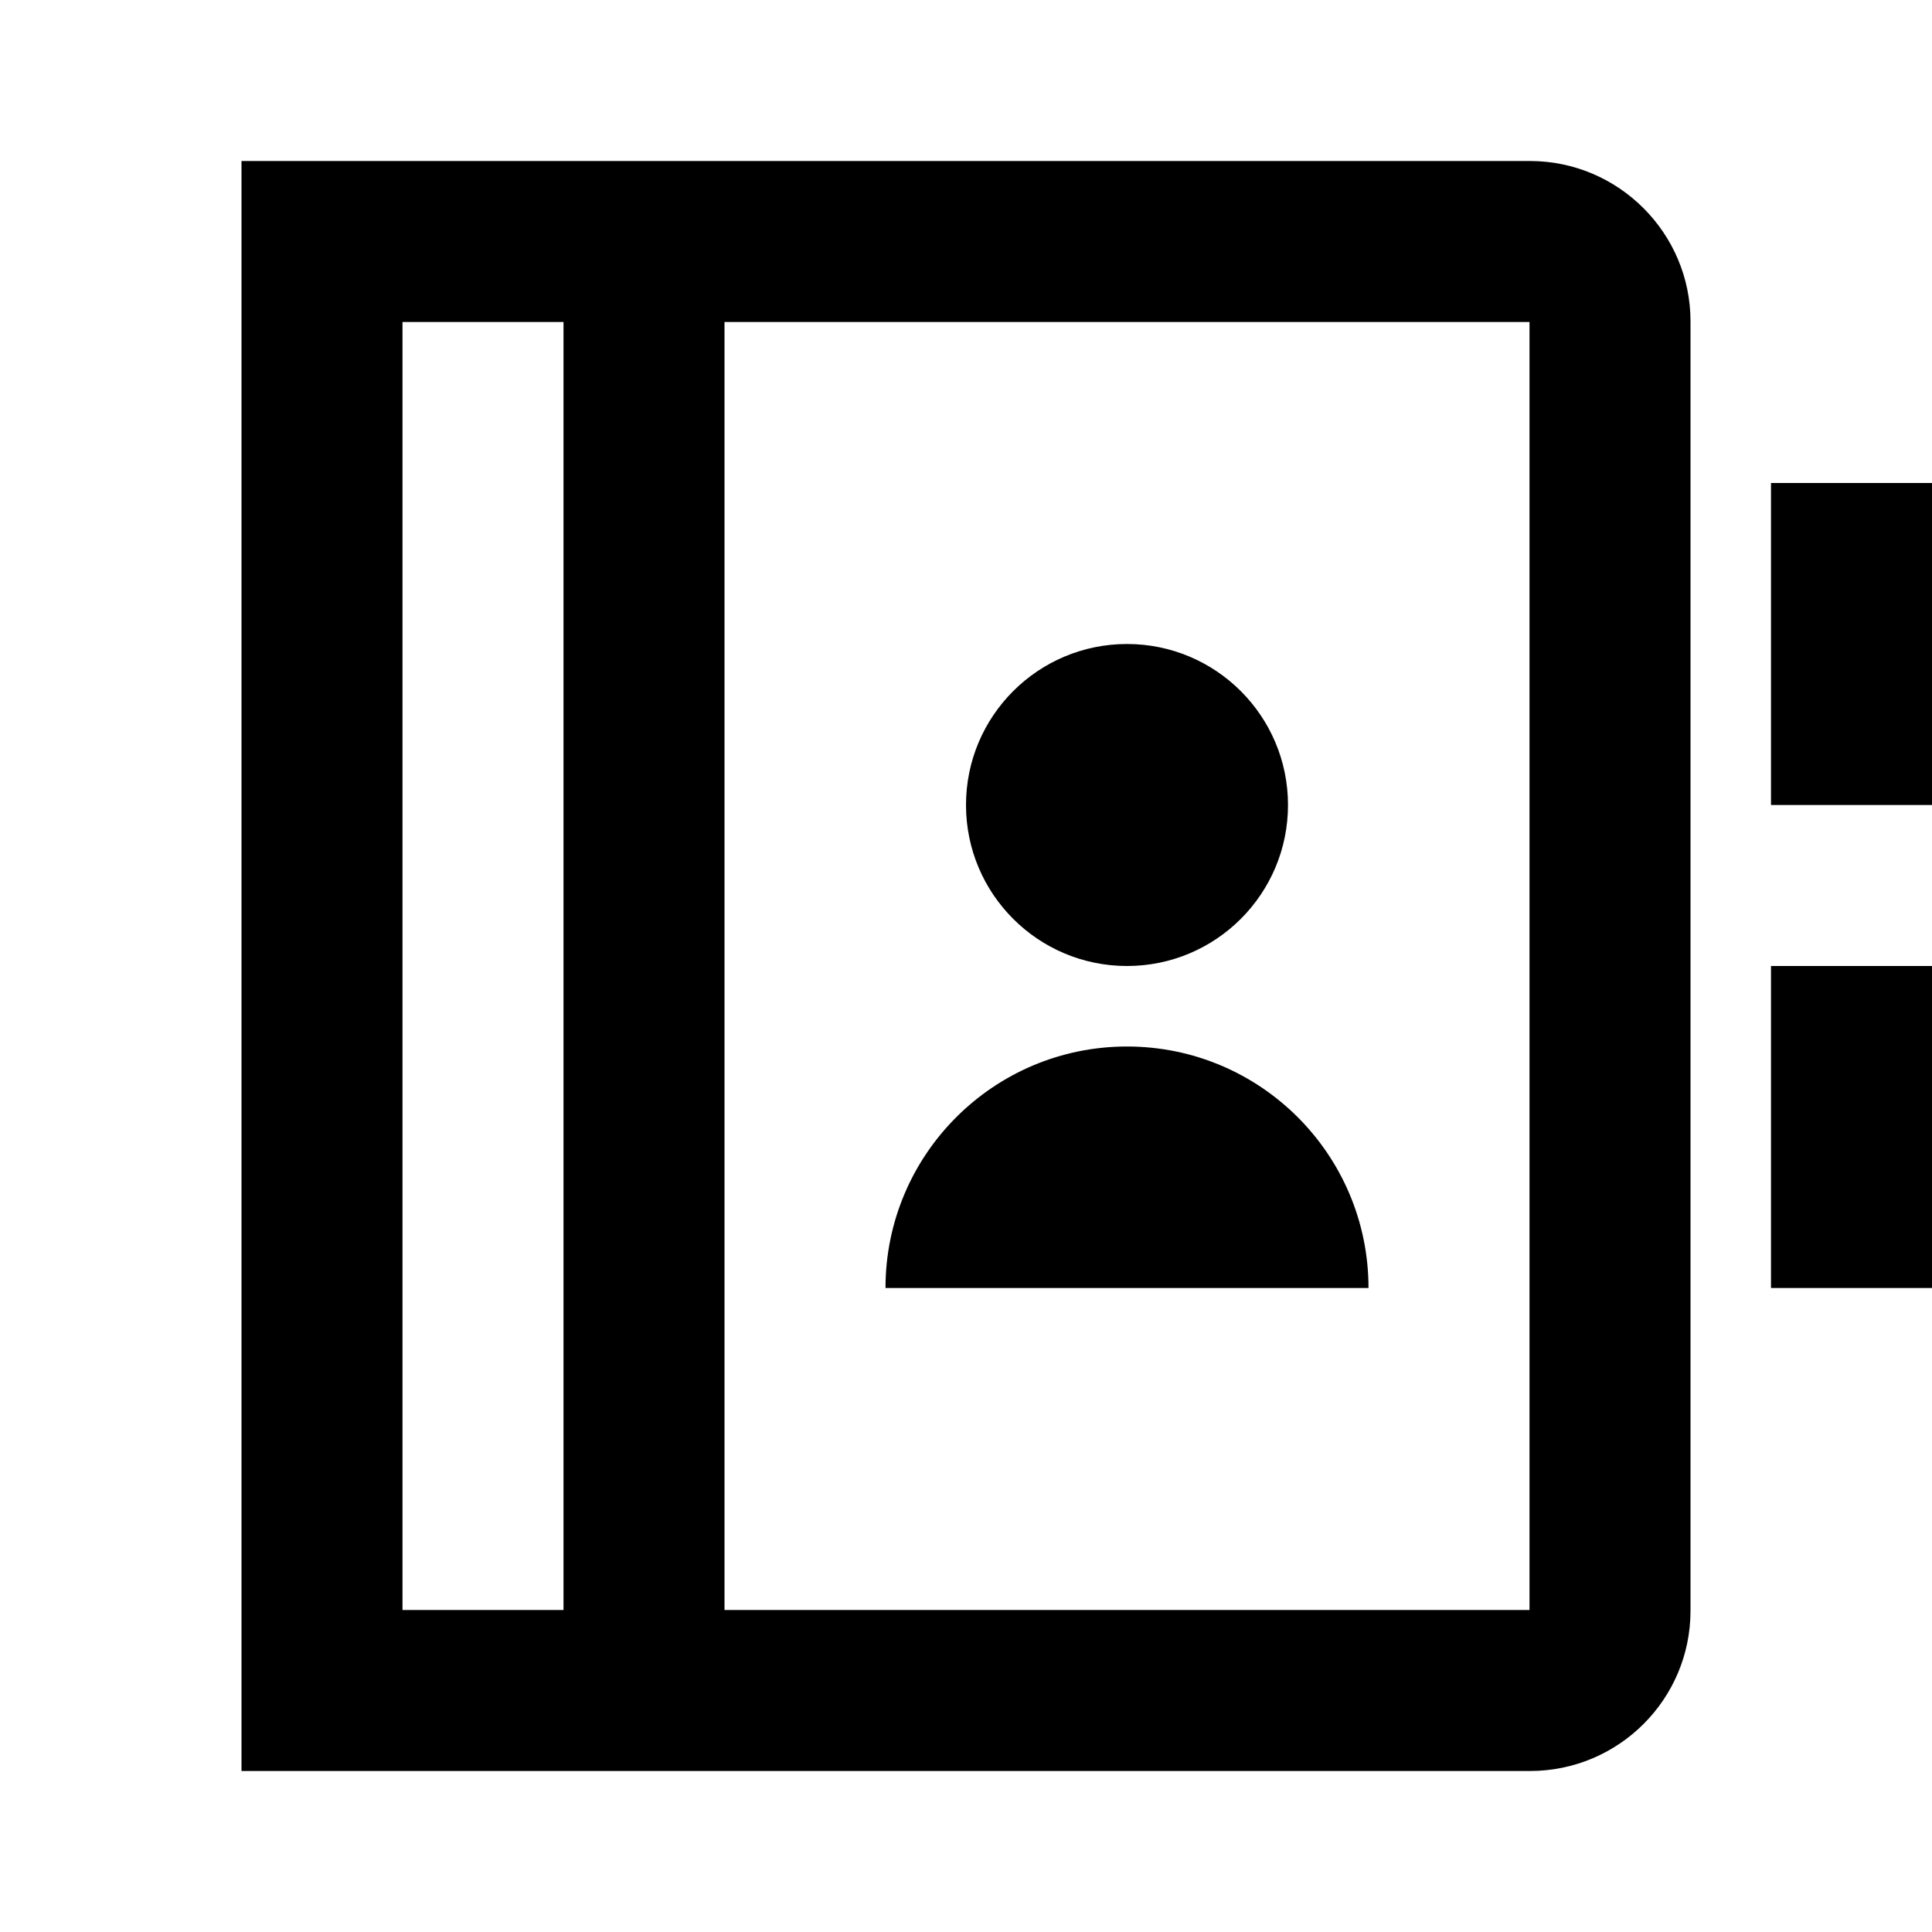
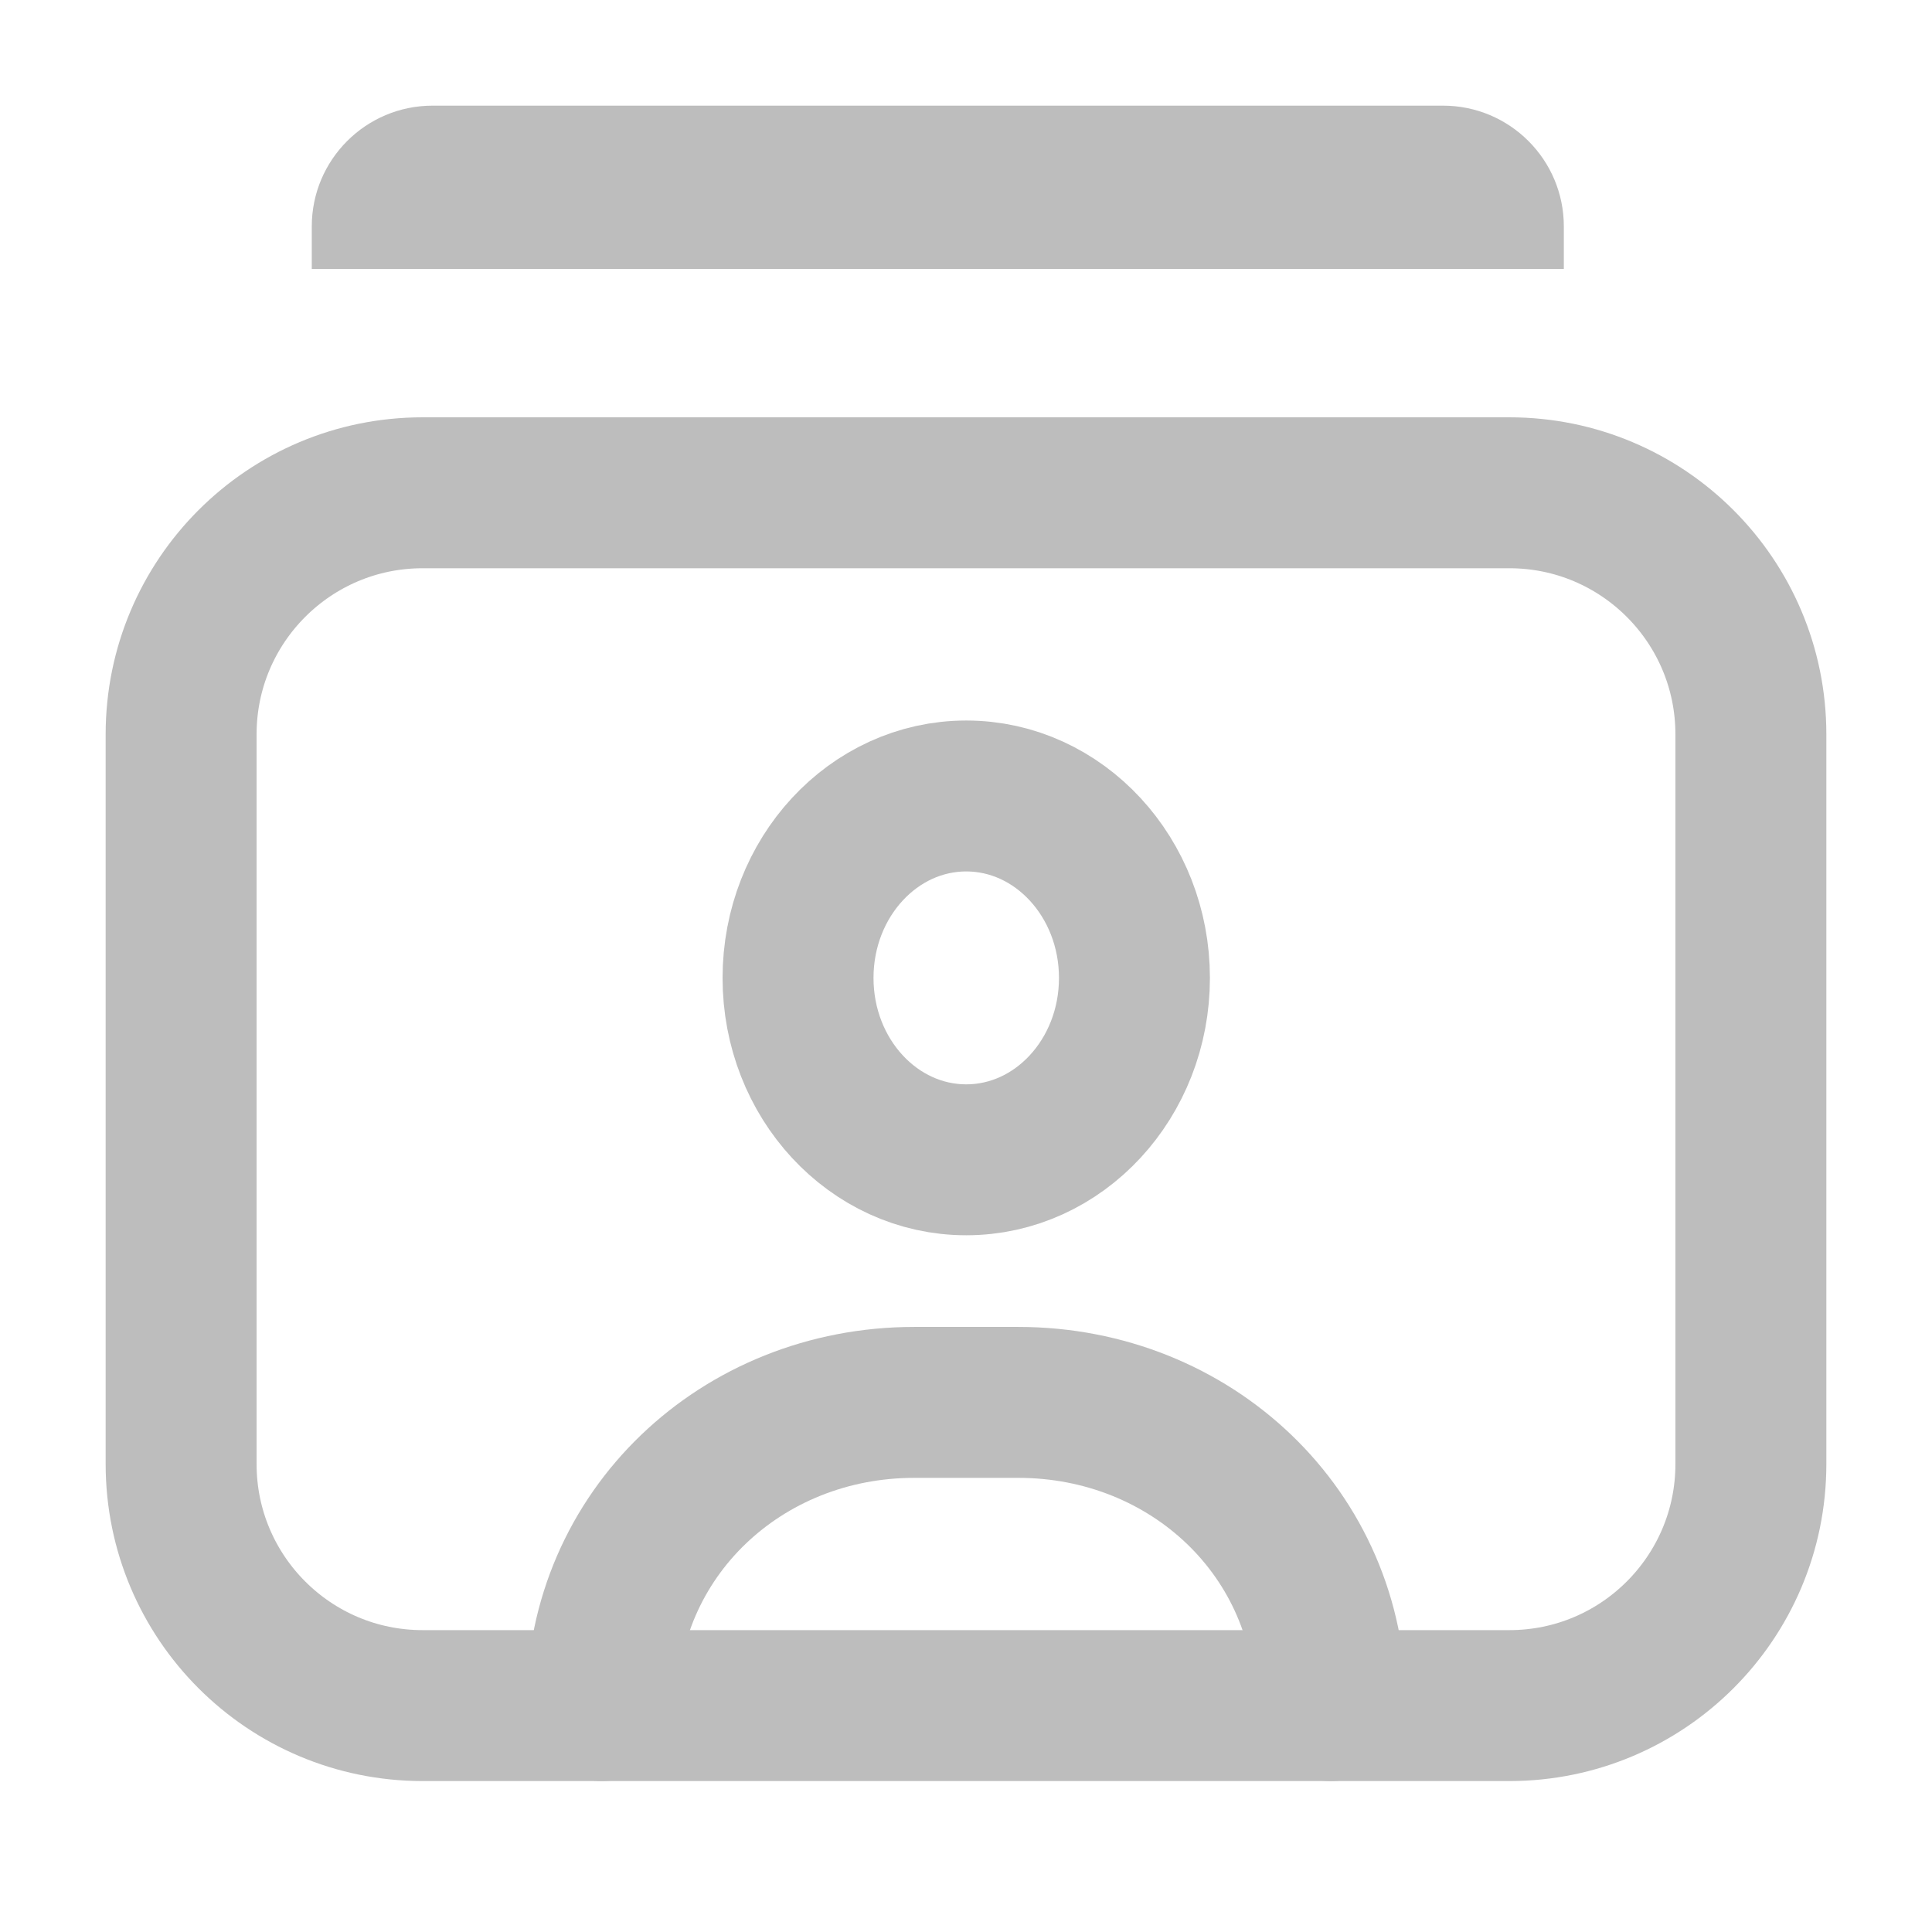
- <svg xmlns="http://www.w3.org/2000/svg" width="24px" height="24px" viewBox="0 0 24 24">
-   <g>
-     <path fill="none" d="M0 0h24v24H0z" />
-     <path d="M3 2h16.005C20.107 2 21 2.898 21 3.99v16.02c0 1.099-.893 1.99-1.995 1.99H3V2zm4 2H5v16h2V4zm2 16h10V4H9v16zm2-4a3 3 0 0 1 6 0h-6zm3-4a2 2 0 1 1 0-4 2 2 0 0 1 0 4zm8-6h2v4h-2V6zm0 6h2v4h-2v-4z" />
-   </g>
+ <svg width="16" height="16" fill="none" viewBox="0 0 16 15">
+   <rect x="1.5" y="3.581" width="13" height="10.044" rx="2" stroke="#BDBDBD" stroke-width="1.25" stroke-linecap="round" stroke-linejoin="round" />
+   <path fill-rule="evenodd" clip-rule="evenodd" d="M12.951 1.727H2.582V1.375C2.582 0.823 3.03 0.375 3.582 0.375H11.951C12.503 0.375 12.951 0.823 12.951 1.375V1.727Z" fill="#BDBDBD" />
+   <path d="M8.002 9.105C8.771 9.105 9.395 8.431 9.395 7.599C9.395 6.767 8.771 6.092 8.002 6.092C7.233 6.092 6.609 6.767 6.609 7.599C6.609 8.431 7.233 9.105 8.002 9.105Z" stroke="#BDBDBD" stroke-width="1.25" stroke-linecap="round" stroke-linejoin="round" />
+   <path d="M4.984 13.625C4.984 12.199 6.143 11.114 7.571 11.114H8.433C9.862 11.114 11.02 12.199 11.02 13.625" stroke="#BDBDBD" stroke-width="1.25" stroke-linecap="round" stroke-linejoin="round" />
</svg>
